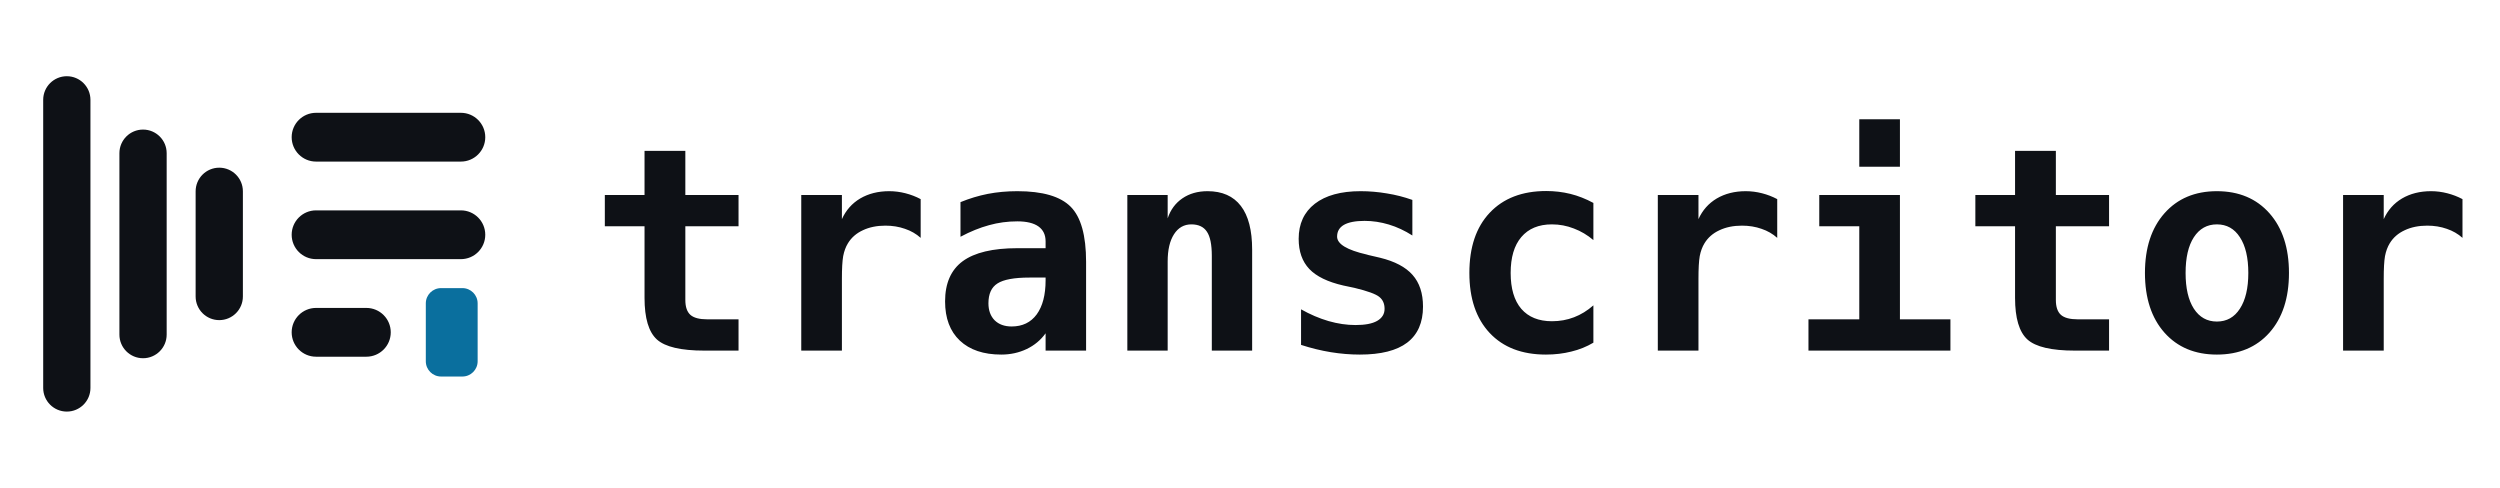
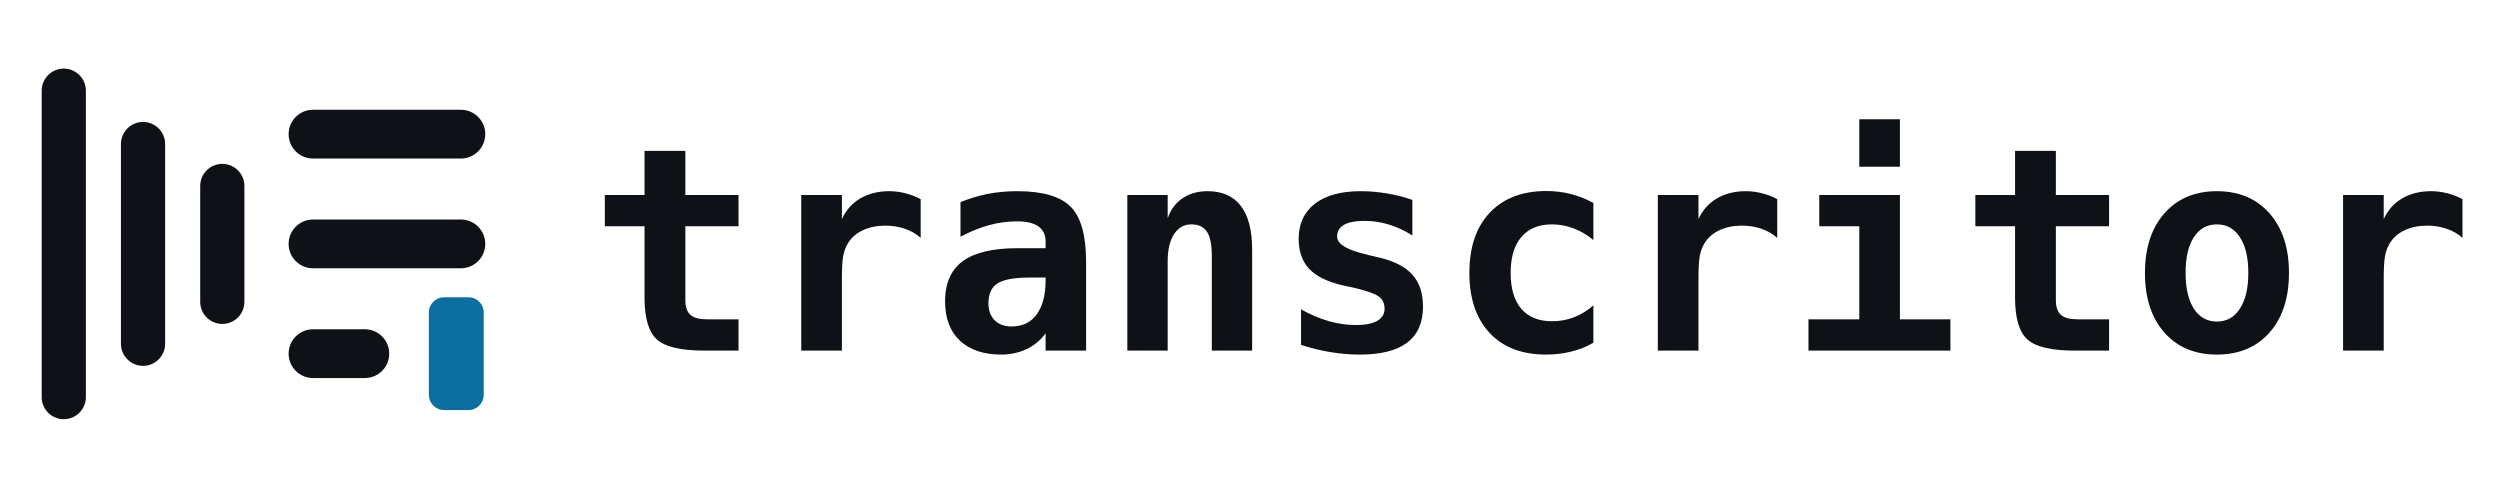
<svg xmlns="http://www.w3.org/2000/svg" width="246" height="48" viewBox="0 0 246 48" role="img" aria-labelledby="logoTitle logoDesc">
  <g transform="translate(2 0) scale(1.5)">
    <g fill="#0e1116">
-       <rect x="1.5" y="5" width="3.1" height="22" rx="1.55" />
-       <rect x="6.5" y="8.5" width="3.1" height="15" rx="1.55" />
-       <rect x="11.5" y="11" width="3.1" height="10" rx="1.55" />
-       <rect x="17.8" y="7.4" width="12.7" height="3.2" rx="1.6" />
-       <rect x="17.8" y="13.8" width="12.7" height="3.2" rx="1.6" />
-       <rect x="17.8" y="20.2" width="6.5" height="3.2" rx="1.6" />
+       <rect x="1.4" y="4.5" width="2.9" height="23" rx="1.45" />
+       <rect x="6.6" y="8" width="2.9" height="16" rx="1.45" />
+       <rect x="11.8" y="10.75" width="2.9" height="10.5" rx="1.45" />
+       <rect x="17.6" y="7.2" width="12.9" height="3.2" rx="1.6" />
+       <rect x="17.6" y="14.4" width="12.9" height="3.2" rx="1.6" />
+       <rect x="17.6" y="21.6" width="6.6" height="3.2" rx="1.6" />
    </g>
-     <rect x="26.6" y="18.9" width="3.4" height="5.8" rx="1" fill="#0a6f9e" />
+     <rect x="26.8" y="19.5" width="3.6" height="7.4" rx="1" fill="#0a6f9e" />
  </g>
  <text x="58" y="34.5" fill="#0e1116" font-family="&quot;DejaVu Sans Mono&quot;, &quot;Liberation Mono&quot;, Menlo, Consolas, monospace" font-size="28" font-weight="700" textLength="186" lengthAdjust="spacingAndGlyphs">transcritor</text>
</svg>
